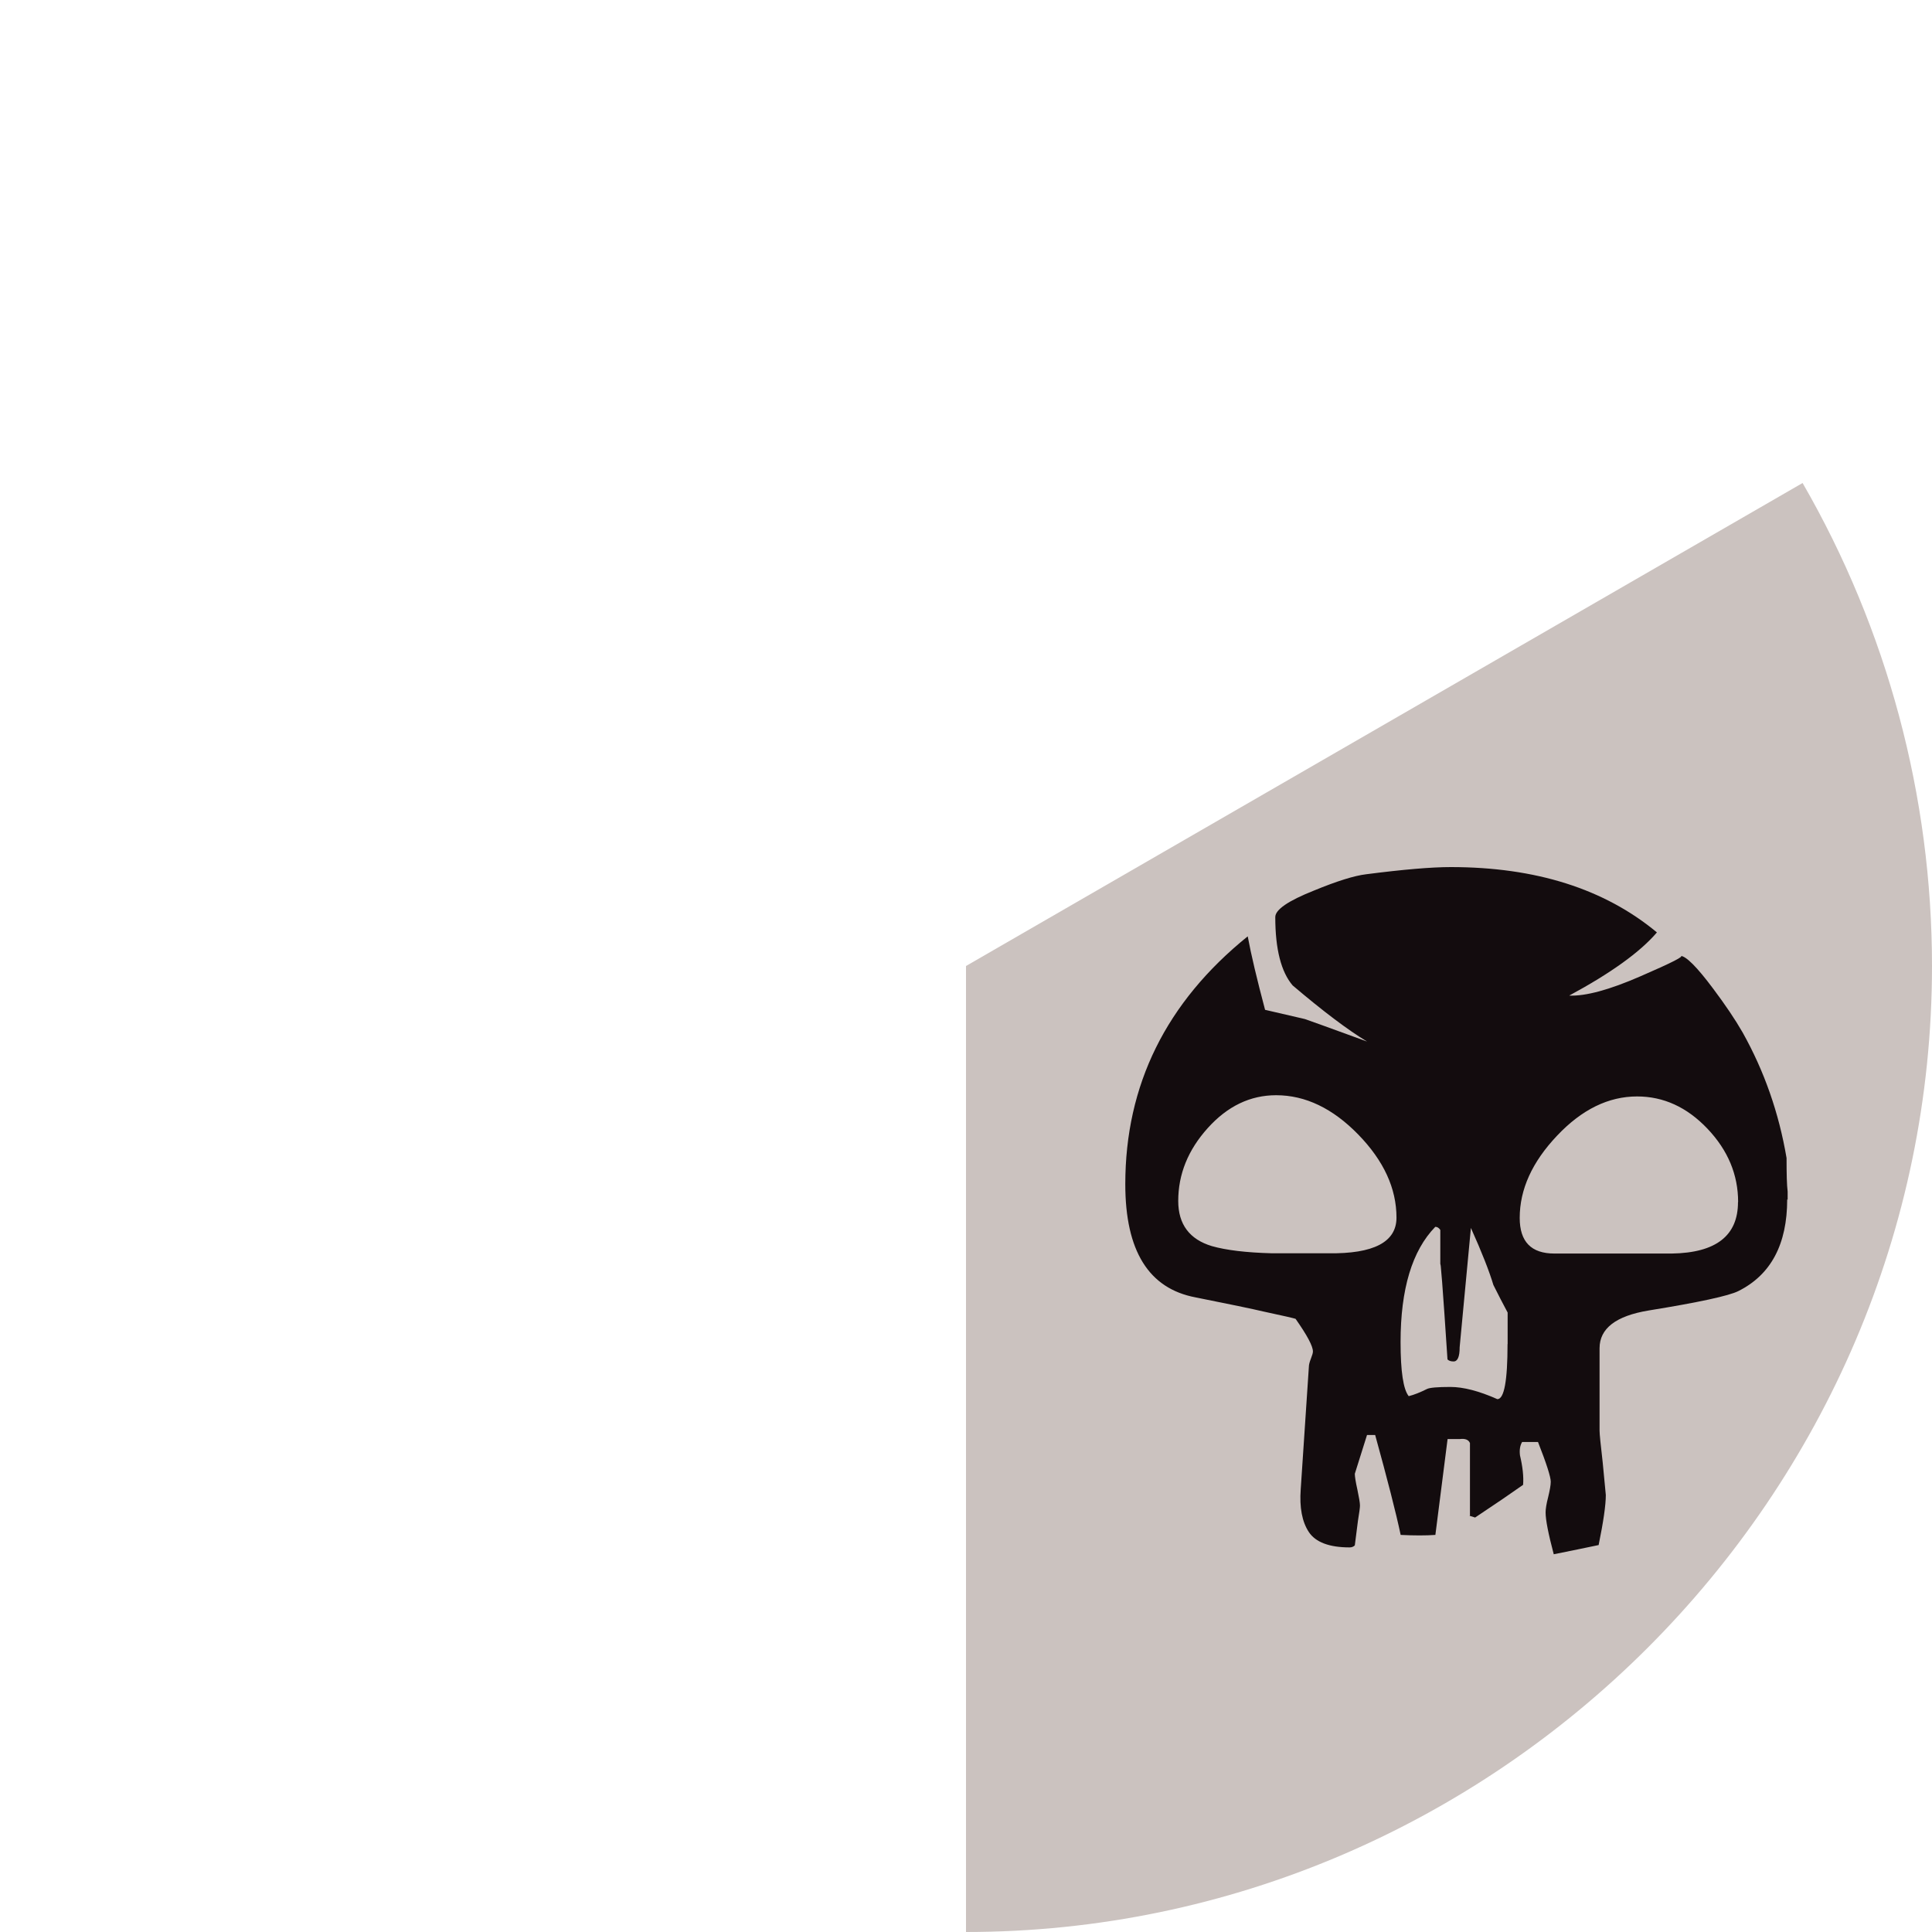
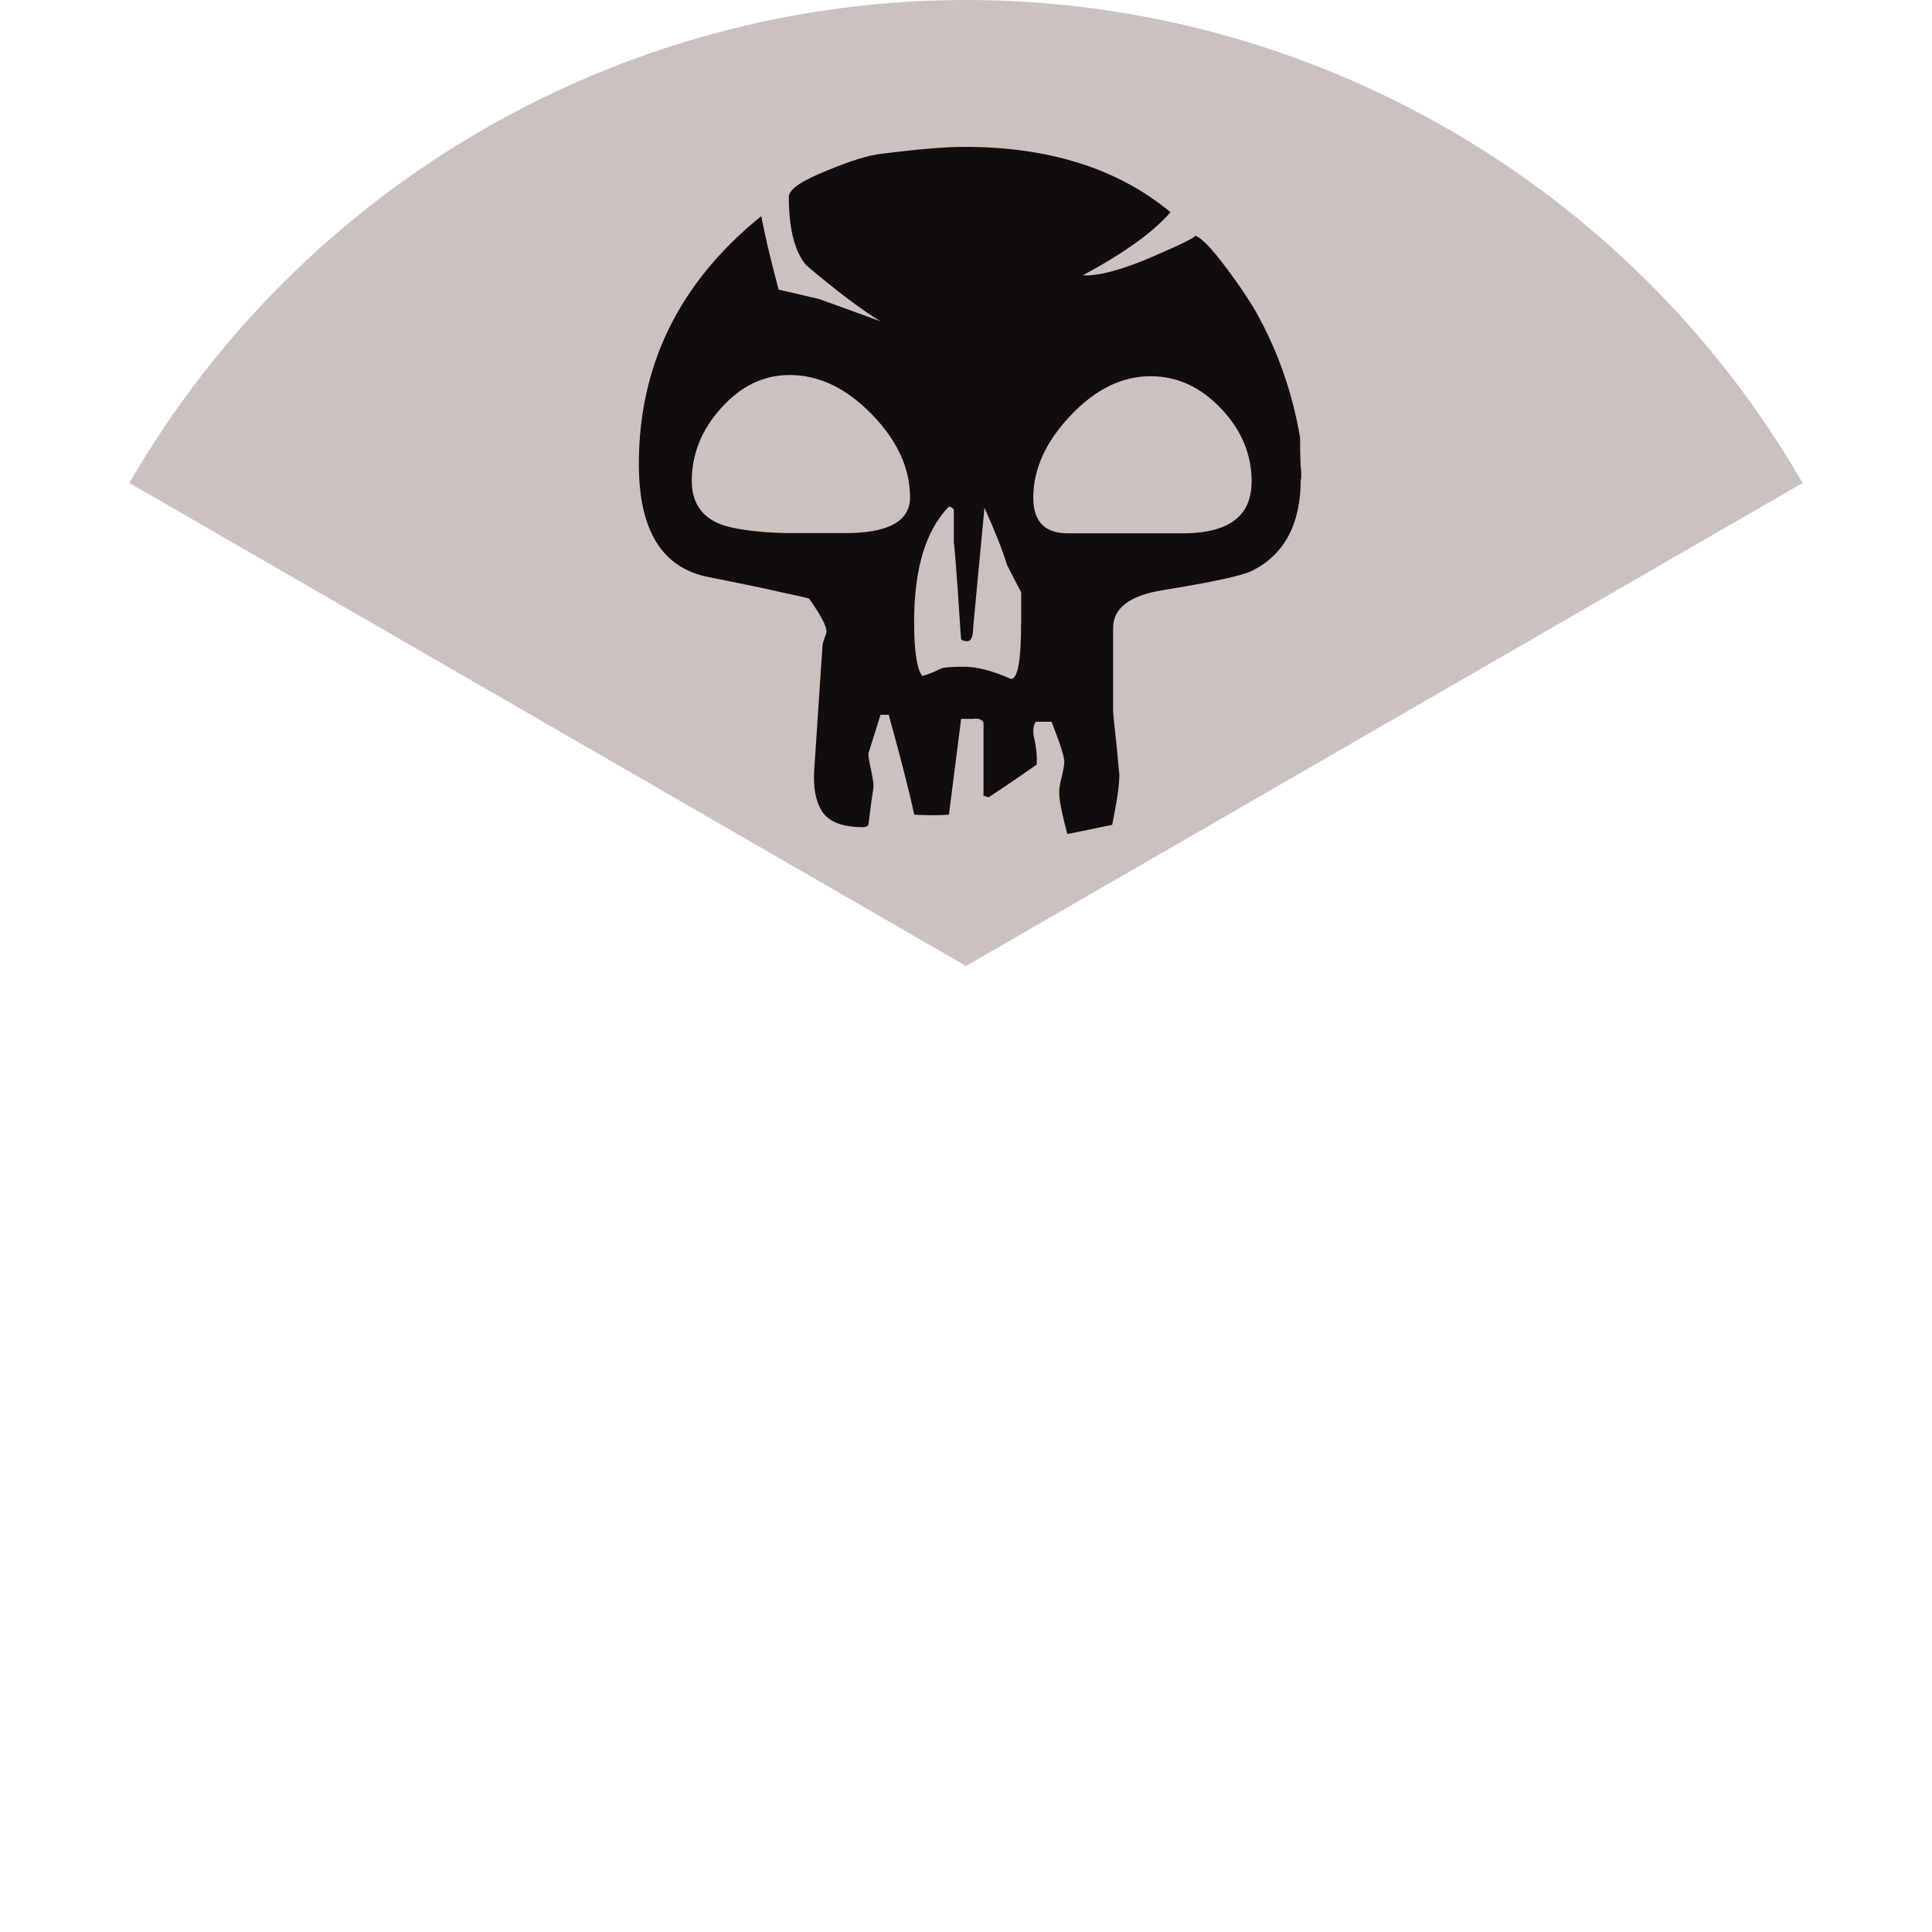
<svg xmlns="http://www.w3.org/2000/svg" id="Layer_1" version="1.1" viewBox="0 0 600 600">
-   <path d="M300,300l259.81-150c26.33,45.6,40.19,97.34,40.19,150,0,164.58-135.42,300-300,300v-300Z" fill="#cbc2bf" />
-   <path d="M555.03,372.47c0,13.94-5.05,23.45-15.2,28.5-2.95,1.47-12.25,3.49-27.87,6.02-10.15,1.68-15.2,5.6-15.2,11.7v25.64c0,1.05.34,4.34.97,9.81l.97,10.15c0,3.16-.76,8.34-2.23,15.54-4,.84-8.67,1.81-13.94,2.86-1.68-6.36-2.53-10.65-2.53-13.01,0-1.05.25-2.65.8-4.76.51-2.11.8-3.71.8-4.76,0-1.47-1.31-5.6-3.96-12.34h-4.93c-.63,1.05-.88,2.44-.67,4.13.84,3.58,1.18,6.65.97,9.18-3.58,2.53-8.55,5.94-14.9,10.15-1.47-.42-2.02-.63-1.6-.63v-22.48c-.42-1.05-1.47-1.47-3.16-1.26h-3.79l-3.79,29.77c-2.95.21-6.57.21-10.78,0-1.47-6.95-4.13-17.3-7.92-31.03h-2.53c-2.32,7.41-3.58,11.41-3.79,12.04,0,.84.25,2.48.8,4.93.51,2.44.8,4.08.8,4.93,0,.63-.21,2.23-.63,4.76l-.97,7.62c-.42.42-.97.63-1.6.63-6.32,0-10.57-1.6-12.67-4.76s-2.95-7.62-2.53-13.3l2.53-38.02c0-.63.21-1.47.63-2.53s.63-1.81.63-2.23c0-1.68-1.81-5.05-5.39-10.15-.63-.21-3.92-.97-9.81-2.23-3.58-.84-10.65-2.32-21.22-4.42-14.57-2.74-21.85-14.44-21.85-35.16,0-30.82,12.67-56.5,38.02-76.97,1.05,5.68,2.86,13.3,5.39,22.82,1.89.42,6.02,1.39,12.34,2.86,1.26.42,7.7,2.74,19.33,6.99-5.94-3.58-13.64-9.39-23.11-17.43-3.58-4.21-5.39-11.28-5.39-21.22,0-2.32,4-5.05,12.04-8.25,7.16-2.95,12.59-4.63,16.17-5.05,11.41-1.47,20.17-2.23,26.31-2.23,26.4,0,47.75,6.78,64,20.29-5.26,6.15-14.36,12.67-27.24,19.62,5.09.21,12.46-1.77,22.19-6.02,9.73-4.21,13.85-6.32,12.34-6.32,1.68,0,5.09,3.37,10.15,10.15,3.79,5.05,6.86,9.6,9.18,13.64,6.74,12.04,11.28,25.05,13.64,38.99,0,4.88.08,8.34.34,10.44v2.53h0l-.13-.13h0ZM433.69,378.15c0-9.09-3.96-17.68-11.87-25.81-7.92-8.13-16.42-12.21-25.51-12.21-8.04,0-15.12,3.41-21.22,10.19-6.15,6.82-9.18,14.36-9.18,22.65,0,7.24,3.49,11.92,10.44,14.02,4.42,1.26,10.65,2.02,18.69,2.23h17.43c14.15.21,21.22-3.49,21.22-11.07M468.21,417.43v-9.81c-1.47-2.74-2.95-5.6-4.42-8.55-1.26-4.21-3.58-10.15-6.99-17.73l-3.49,37.05c0,2.95-.63,4.42-1.89,4.42-.84,0-1.47-.21-1.89-.63-1.47-22.4-2.23-32.08-2.23-29.14v-11.07c-.42-.63-.93-.97-1.56-.97-7.2,7.41-10.78,19.33-10.78,35.79,0,9.09.84,14.69,2.53,16.8,1.68-.42,3.58-1.18,5.68-2.23.84-.42,3.28-.63,7.28-.63s8.88,1.26,14.57,3.79c2.11,0,3.16-5.68,3.16-17.09M539.79,373.31c0-8.5-3.16-16.08-9.52-22.78-6.36-6.69-13.64-10.02-21.85-10.02-8.88,0-17.18,4.04-24.88,12.21-7.7,8.13-11.58,16.63-11.58,25.51,0,7.41,3.58,11.07,10.78,11.07h36.42c13.73-.21,20.59-5.52,20.59-15.96" fill="#130c0e" />
+   <path d="M300,300L40.19,150C93.72,57.29,192.95,0,300,0s206.28,57.29,259.81,150l-259.81,150Z" fill="#cbc2bf" />
+   <path d="M403.96,148.8c0,13.94-5.05,23.45-15.2,28.5-2.95,1.47-12.25,3.49-27.87,6.02-10.15,1.68-15.2,5.6-15.2,11.7v25.64c0,1.05.34,4.34.97,9.81l.97,10.15c0,3.16-.76,8.34-2.23,15.54-4,.84-8.67,1.81-13.94,2.86-1.68-6.36-2.53-10.65-2.53-13.01,0-1.05.25-2.65.8-4.76.51-2.11.8-3.71.8-4.76,0-1.47-1.31-5.6-3.96-12.34h-4.93c-.63,1.05-.88,2.44-.67,4.13.84,3.58,1.18,6.65.97,9.18-3.58,2.53-8.55,5.94-14.9,10.15-1.47-.42-2.02-.63-1.6-.63v-22.48c-.42-1.05-1.47-1.47-3.16-1.26h-3.79l-3.79,29.77c-2.95.21-6.57.21-10.78,0-1.47-6.95-4.13-17.3-7.92-31.03h-2.53c-2.32,7.41-3.58,11.41-3.79,12.04,0,.84.25,2.48.8,4.93.51,2.44.8,4.08.8,4.93,0,.63-.21,2.23-.63,4.76l-.97,7.62c-.42.42-.97.63-1.6.63-6.32,0-10.57-1.6-12.67-4.76s-2.95-7.62-2.53-13.3l2.53-38.02c0-.63.21-1.47.63-2.53s.63-1.81.63-2.23c0-1.68-1.81-5.05-5.39-10.15-.63-.21-3.92-.97-9.81-2.23-3.58-.84-10.65-2.32-21.22-4.42-14.57-2.74-21.85-14.44-21.85-35.16,0-30.82,12.67-56.5,38.02-76.97,1.05,5.68,2.86,13.3,5.39,22.82,1.89.42,6.02,1.39,12.34,2.86,1.26.42,7.7,2.74,19.33,6.99-5.94-3.58-13.64-9.39-23.11-17.43-3.58-4.21-5.39-11.28-5.39-21.22,0-2.32,4-5.05,12.04-8.25,7.16-2.95,12.59-4.63,16.17-5.05,11.41-1.47,20.17-2.23,26.31-2.23,26.4,0,47.75,6.78,64,20.29-5.26,6.15-14.36,12.67-27.24,19.62,5.09.21,12.46-1.77,22.19-6.02,9.73-4.21,13.85-6.32,12.34-6.32,1.68,0,5.09,3.37,10.15,10.15,3.79,5.05,6.86,9.6,9.18,13.64,6.74,12.04,11.28,25.05,13.64,38.99,0,4.88.08,8.34.34,10.44v2.53h0l-.13-.13h0ZM282.62,154.48c0-9.09-3.96-17.68-11.87-25.81s-16.42-12.21-25.51-12.21c-8.04,0-15.12,3.41-21.22,10.19-6.15,6.82-9.18,14.36-9.18,22.65,0,7.24,3.49,11.92,10.44,14.02,4.42,1.26,10.65,2.02,18.69,2.23h17.43c14.15.21,21.22-3.49,21.22-11.07M317.14,193.76v-9.81c-1.47-2.74-2.95-5.6-4.42-8.55-1.26-4.21-3.58-10.15-6.99-17.73l-3.49,37.05c0,2.95-.63,4.42-1.89,4.42-.84,0-1.47-.21-1.89-.63-1.47-22.4-2.23-32.08-2.23-29.14v-11.07c-.42-.63-.93-.97-1.56-.97-7.2,7.41-10.78,19.33-10.78,35.79,0,9.09.84,14.69,2.53,16.8,1.68-.42,3.58-1.18,5.68-2.23.84-.42,3.28-.63,7.28-.63s8.88,1.26,14.57,3.79c2.11,0,3.16-5.68,3.16-17.09M388.72,149.64c0-8.5-3.16-16.08-9.52-22.78-6.36-6.69-13.64-10.02-21.85-10.02-8.88,0-17.18,4.04-24.88,12.21-7.7,8.13-11.58,16.63-11.58,25.51,0,7.41,3.58,11.07,10.78,11.07h36.42c13.73-.21,20.59-5.52,20.59-15.96" fill="#130c0e" />
</svg>
